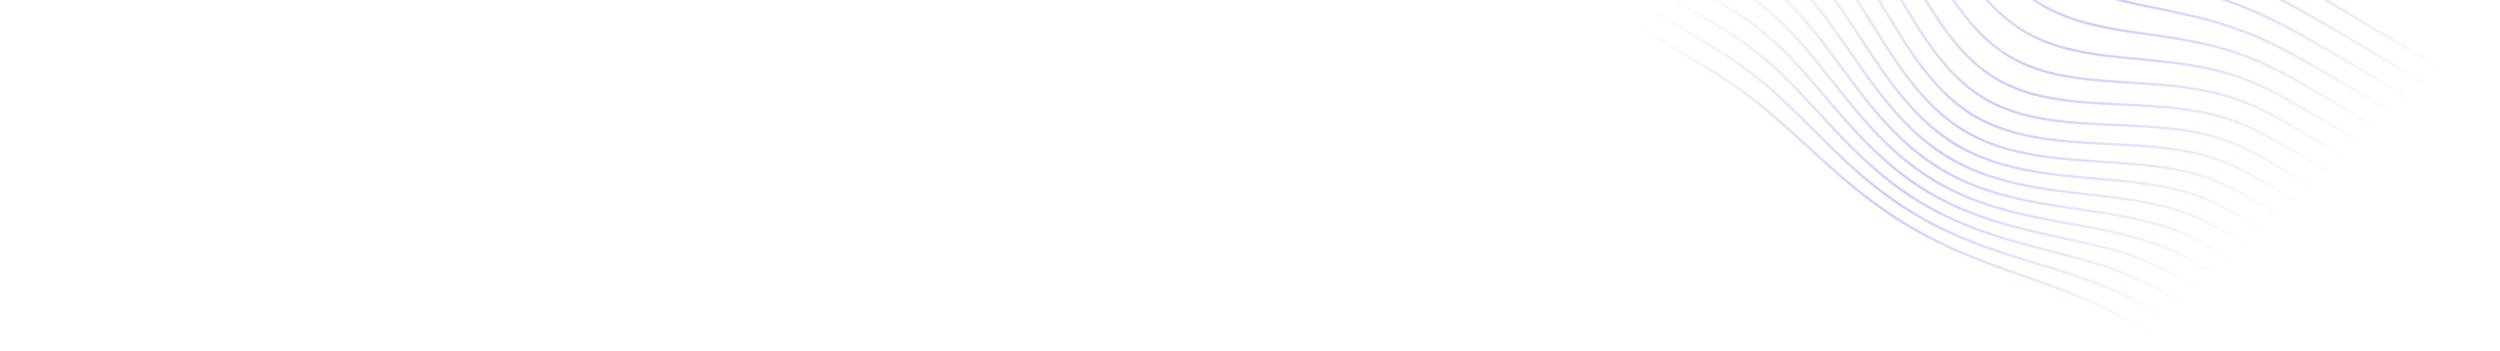
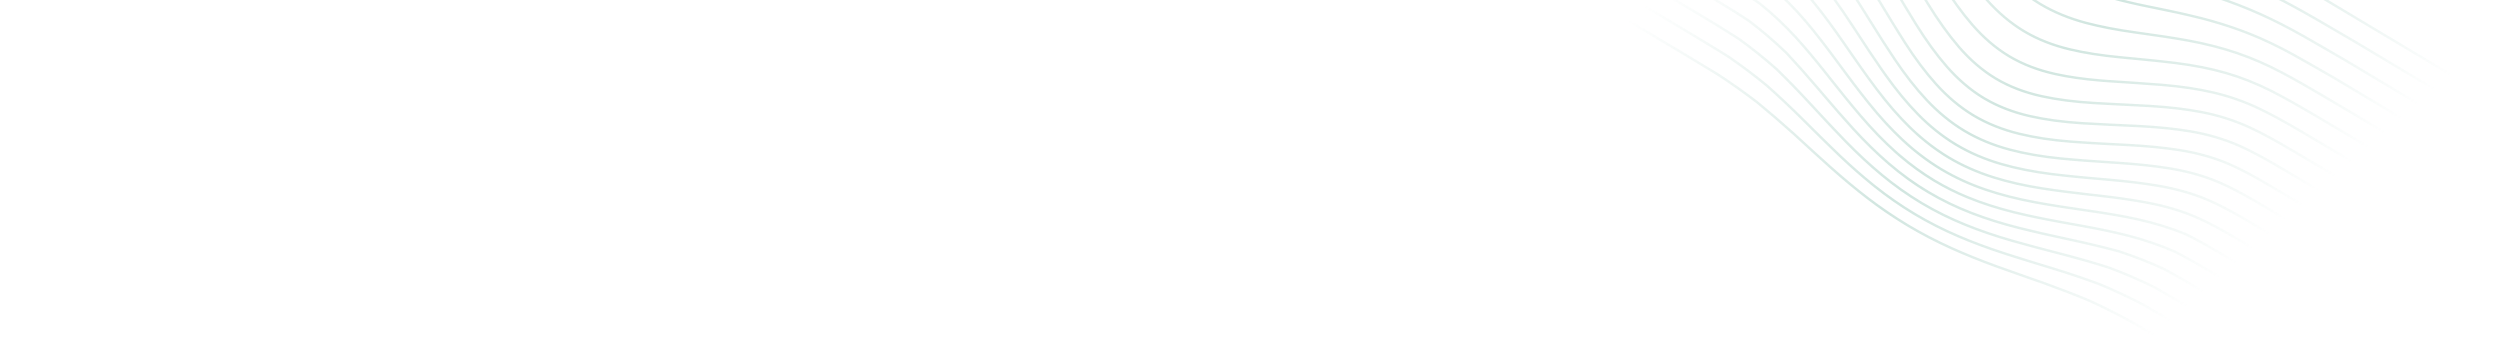
<svg xmlns="http://www.w3.org/2000/svg" width="2040" height="286">
  <defs>
    <linearGradient x1="23.955%" y1="28.332%" x2="76.133%" y2="77.579%" id="a">
-       <stop stop-color="#6163FF" stop-opacity="0" offset="0%" />
-       <stop stop-color="#6163FF" stop-opacity=".32" offset="53.022%" />
-       <stop stop-color="#6163FF" stop-opacity="0" offset="100%" />
+       <stop stop-color="#6fb09d" stop-opacity="0" offset="0%" />
+       <stop stop-color="#6fb09d" stop-opacity=".32" offset="53.022%" />
+       <stop stop-color="#6fb09d" stop-opacity="0" offset="100%" />
    </linearGradient>
  </defs>
  <path d="M1327 58.482l15.203-8.426 106.086 63.446 16.77 10.117 7.37 4.458 8.965 5.433c9.284 5.648 19.106 11.732 28.68 18.258 1.347.917 2.689 1.844 4.027 2.781a216.81 216.81 0 0115.739 12.243 204.422 204.422 0 0114.24 13.396c8.886 9.241 17.47 19.784 26.244 32.23 5.38 7.632 10.723 15.578 15.947 23.417l3.893 5.853c1.481 2.228 2.962 4.457 4.446 6.682l1.429 2.13c8.541 12.663 16.506 23.11 24.305 31.884 9.197 10.35 19.193 18.865 29.73 25.332l1.11.672c10.946 6.546 23.589 11.55 37.578 14.87 12.26 2.913 25.723 5.013 42.368 6.607l14.537 1.382c9.631.922 19.417 1.903 28.94 3.084 15.22 1.887 28.674 4.534 41.13 8.091 12.492 3.584 24.973 8.51 37.092 14.633 10.622 5.41 21.014 11.327 30.789 17.046l3.697 2.17c10.233 6.033 20.44 12.084 30.632 18.129l106.563 63.715-.305 17.34-110.887-66.319c-4.86-2.885-9.726-5.77-14.596-8.654l-11.452-6.775-7.738-4.57-2.585-1.517c-11.518-6.738-21.55-12.354-32.123-17.48-12.292-5.92-25.152-10.476-38.22-13.539-12.628-2.958-26.527-5.041-42.495-6.368-7.235-.601-14.616-1.115-21.895-1.597l-13.798-.907-8.663-.584a424.528 424.528 0 01-6.016-.464c-13.797-1.166-25.802-2.905-36.548-5.29-13.53-3.002-25.745-7.657-36.319-13.84l-1.039-.617c-10.689-6.422-20.78-15.095-29.998-25.778-8.19-9.493-16.393-20.807-25.082-34.59a2183.033 2183.033 0 01-5.719-9.125l-6.524-10.466c-3.7-5.926-7.47-11.922-11.242-17.755-8.628-13.345-16.928-24.538-25.373-34.218-8.76-10.04-18.697-19.184-29.534-27.178-10.723-7.853-22.036-14.923-32.664-21.394-8.113-4.93-16.224-9.83-24.321-14.716l-8.841-5.332-113.534-67.9zm32.422-17.979l97.6 58.371c8.264 4.98 16.546 9.97 24.835 14.984l8.29 5.023c9.934 6.031 21.608 13.218 32.868 20.796 11.162 7.553 21.51 15.767 30.757 24.415 9.396 8.82 18.656 18.949 27.525 30.109 7.405 9.317 14.699 19.184 21.802 28.89l3.681 5.037c9.725 13.312 18.164 23.68 26.558 32.626 9.363 9.981 19.422 18.295 29.92 24.733l1.205.73c10.94 6.538 23.47 11.713 37.24 15.383 11.864 3.16 25.056 5.7 41.519 7.996l5.98.835c12.01 1.686 24.276 3.47 36.259 5.663 14.132 2.587 27.542 6.027 39.852 10.223 12.254 4.2 24.158 9.389 36.39 15.867 12.036 6.395 23.599 13.114 34.303 19.422l9.025 5.336c4.809 2.844 9.616 5.69 14.415 8.536l9.206 5.463 34.432 20.588 61.752 36.932-.304 17.338-91.117-54.496-1.006-.6c-3.432-2.052-6.856-4.1-10.292-6.157-7.498-4.448-14.998-8.898-22.51-13.341l-11.345-6.697-3.645-2.14c-9.8-5.733-20.22-11.667-30.891-17.1-12.229-6.18-24.827-11.15-37.447-14.773-12.554-3.585-26.107-6.253-41.433-8.152-10.735-1.332-21.79-2.41-32.583-3.433l-10.949-1.039c-16.55-1.586-29.925-3.67-42.097-6.562-13.405-3.188-25.549-7.931-36.111-14.108l-1.09-.646c-10.701-6.43-20.853-15.007-30.17-25.495-8.189-9.216-16.55-20.27-25.565-33.795l-2.224-3.34-2.22-3.34c-6.456-9.711-13.13-19.753-19.87-29.315-8.834-12.527-17.482-23.146-26.44-32.466a205.975 205.975 0 00-13.566-12.813 217.445 217.445 0 00-16.715-13.082 376.386 376.386 0 00-4.096-2.83c-9.65-6.576-19.456-12.647-28.71-18.274l-1.335-.808a7937.02 7937.02 0 00-15.024-9.097l-16.812-10.144-105.05-62.825 15.203-8.428zm17.232-9.552l89.112 53.293c8.269 4.979 16.554 9.967 24.847 14.978l11.353 6.874c8.666 5.268 19.36 11.85 29.96 18.721 6.42 4.19 12.423 8.39 18.12 12.67l2.27 1.712.552.43c3.62 2.786 7.122 5.609 10.52 8.492 9.77 8.3 19.481 17.693 28.86 27.92a526.305 526.305 0 016.525 7.265l1.628 1.855c4.892 5.594 9.845 11.463 15.198 17.908l4.389 5.3.752.905c9.772 11.756 18.124 20.984 26.16 28.912a176.52 176.52 0 004.737 4.497l1.197 1.09c.55.498 1.097 1.01 1.651 1.499l.912.782c7.033 6.128 14.297 11.51 21.708 16.052l1.323.8c10.92 6.528 23.292 11.94 36.772 16.09 2.121.654 4.297 1.294 6.539 1.927l1.782.498c8.982 2.48 19.012 4.824 30.853 7.218l1.19.24c13.11 2.628 27.118 5.54 40.712 9.016 1.691.435 3.374.881 5.047 1.337 11.711 3.197 22.96 6.92 33.503 11.09 11.723 4.663 23.416 10.224 35.746 16.998 6.442 3.562 12.904 7.237 19.272 10.89l8.858 5.094 6.13 3.53 120.363 71.986-.302 17.336-93.999-56.22-10.425-6.176c-4.802-2.85-9.612-5.696-14.426-8.543-3.007-1.78-6.002-3.562-9.015-5.339l-3.606-2.12c-9.697-5.69-20.043-11.643-30.775-17.347-12.325-6.526-24.323-11.758-36.68-15.99-12.405-4.23-25.91-7.694-40.14-10.299-13.019-2.382-26.354-4.282-39.333-6.094l-2.988-.417c-16.383-2.284-29.499-4.811-41.28-7.95-13.59-3.62-25.947-8.723-36.728-15.166l-.254-.152c-10.683-6.42-20.923-14.816-30.441-24.961-7.93-8.453-15.907-18.192-24.993-30.52l-1.476-2.012-3.55-4.859c-7.135-9.75-14.463-19.665-21.913-29.04-8.938-11.243-18.266-21.444-27.725-30.323-9.325-8.721-19.756-17.002-31.004-24.614-11.19-7.534-22.449-14.472-32.95-20.848-8.1-4.916-16.197-9.803-24.28-14.677l-8.89-5.357-96.57-57.754 15.202-8.427zm2.024-1.12l15.204-8.428 113.837 68.085 4.776 2.953 10.613 6.55a2421.076 2421.076 0 0117.69 11.013c12.017 7.623 22.511 14.93 32.083 22.335 10.02 7.755 20.141 16.478 30.085 25.924l1.68 1.606c9.218 8.847 18.006 17.881 25.025 25.207l4.404 4.6c7.409 7.702 16.691 17.101 26.444 25.868a222.014 222.014 0 005.739 4.969c8.108 6.823 16.406 12.853 24.761 17.961l1.504.913c10.856 6.493 23.04 12.187 36.215 16.927 12.415 4.468 25.137 8.216 35.466 11.11l6.682 1.86c14.42 4.023 25.619 7.39 35.973 10.809 13.058 4.321 25.632 9.176 37.371 14.43 11.129 5.01 22.64 10.892 35.193 17.985 5.918 3.366 11.887 6.81 17.756 10.208l12.882 7.465c1.174.68 2.347 1.358 3.518 2.034l111.954 66.957-.302 17.335-119.38-71.4-6.409-3.685-6.116-3.521c-7.179-4.128-14.495-8.302-21.79-12.333-12.425-6.827-24.192-12.422-35.973-17.106-1.516-.6-3.046-1.19-4.59-1.77-10.81-4.067-22.29-7.671-34.2-10.734-9.094-2.325-18.36-4.393-27.421-6.296-3.022-.635-6.022-1.253-8.984-1.854l-5.65-1.141-2.408-.492c-11.515-2.376-21.276-4.706-30.015-7.173-2.229-.629-4.393-1.268-6.506-1.919-13.34-4.108-25.565-9.455-36.335-15.893l-.26-.156c-10.673-6.413-21.065-14.578-30.89-24.271l-1.172-1.165c-7.833-7.827-16.033-16.958-25.637-28.545l-2.617-3.163c-9.07-10.95-16.933-20.223-25.156-29.2-9.432-10.286-19.202-19.738-29.04-28.093a275.874 275.874 0 00-5.116-4.232l-2.232-1.79a298.663 298.663 0 00-5.081-3.927c-6.03-4.568-12.397-9.044-19.237-13.508l-1.888-1.22c-11.328-7.301-22.549-14.158-31.184-19.39-11.063-6.704-22.12-13.36-33.178-20.018l-88.088-52.682zm32.43-17.974l105.357 63.012 6.932 4.258 6.943 4.254c6.433 3.939 12.87 7.883 19.299 11.86l2.224 1.386c11.735 7.339 21.435 13.775 30.37 20.15 10.367 7.4 20.842 15.547 31.136 24.217l1.752 1.48c9.905 8.4 19.425 16.942 26.937 23.759l3.884 3.524c7.753 7.017 17.482 15.648 27.706 23.956 10.334 8.395 20.416 15.563 30.762 21.865l1.518.917.223.134c10.956 6.55 22.61 12.376 35.626 17.81l2.127.881c11.703 4.822 23.477 9.131 32.993 12.522l6.83 2.43c9.781 3.494 21.687 7.844 33.414 12.517 12.616 5.03 24.847 10.47 36.35 16.169l1.867.93c9.984 5.008 20.492 10.716 32.878 17.855 4.392 2.542 8.775 5.094 13.154 7.649l6.567 3.834c4.79 2.798 9.577 5.595 14.358 8.373l103.565 61.94-.302 17.33-110.981-66.377-5.143-2.975-14.029-8.13c-4.98-2.88-10.012-5.778-15.012-8.622-12.607-7.123-24.173-13.033-35.358-18.069-11.8-5.281-24.439-10.161-37.562-14.504l-2.174-.712c-12.318-4.01-24.591-7.533-34.476-10.288l-6.198-1.725c-10.305-2.892-22.959-6.624-35.225-11.036-12.599-4.533-24.282-9.947-34.749-16.1l-1.482-.88c-10.614-6.378-21.152-14.247-31.327-23.394-9.751-8.773-18.988-18.125-26.351-25.782l-5.602-5.847c-7.248-7.548-16.211-16.718-25.56-25.616-9.996-9.496-20.171-18.263-30.238-26.057-9.591-7.423-20.135-14.765-32.239-22.444-6.847-4.312-13.811-8.62-20.615-12.818l-2.905-1.792c-3.194-1.971-6.387-3.94-9.587-5.922L1395.91 20.28l15.199-8.423zm17.224-9.549l130.271 77.91a1783.21 1783.21 0 008.08 5.21l4.05 2.595c6.809 4.36 13.85 8.87 20.705 13.435 9.87 6.576 19.953 13.73 29.997 21.289l2.008 1.517c9.565 7.252 18.997 14.74 26.807 21.018l7.84 6.317c7.987 6.42 17.802 14.19 27.859 21.664 11.208 8.338 22.006 15.599 32.93 22.121 10.953 6.551 22.443 12.626 35.122 18.57l2.069.966c10.349 4.81 20.726 9.307 29.458 13.015l9.948 4.205c12.456 5.28 22.37 9.63 31.646 13.877 12.344 5.674 24.292 11.596 35.512 17.605 5.449 2.92 10.923 5.946 16.301 8.943l11.812 6.59c2.155 1.198 4.307 2.391 6.456 3.574l129.009 77.158-.303 17.33-102.567-61.344-7.052-4.107-7.049-4.115c-4.438-2.591-8.877-5.184-13.322-7.77l-6.677-3.873-2.31-1.326c-12.2-6.988-22.597-12.582-32.545-17.517-11.509-5.705-23.789-11.167-36.5-16.236l-2.103-.834c-11.215-4.425-22.331-8.48-31.517-11.76l-9.329-3.321c-9.577-3.435-21.075-7.7-32.385-12.422-12.214-5.098-23.67-10.785-34.074-16.913l-1.738-1.033c-10.291-6.184-20.302-13.214-30.545-21.452l-1.281-1.036c-8.08-6.564-16.53-13.86-27.059-23.373l-7.331-6.644c-7.536-6.806-16.635-14.906-25.862-22.677-10.37-8.731-20.886-16.912-31.262-24.318l-1.689-1.199c-9.059-6.401-18.972-12.923-31.014-20.408a3796.94 3796.94 0 00-12.873-7.922l-6.434-3.943c-4.63-2.835-9.256-5.668-13.883-8.516l-104.375-62.426 15.199-8.424zm595.51 492.767l-119.17-71.274-8.029-4.755c-5.74-3.402-11.482-6.804-17.23-10.202l-8.63-5.093-2.221-1.303c-9.737-5.703-20.909-12.053-32.634-17.478-12.245-5.606-25.338-9.783-38.915-12.417-12.711-2.466-26.853-4.135-43.236-5.103-5.136-.304-10.352-.577-15.504-.837l-12.703-.634c-5.503-.278-11.074-.572-16.554-.903-16.283-.983-30.252-2.79-42.705-5.52-13.926-3.055-26.442-7.866-37.2-14.298l-.217-.13c-10.677-6.416-20.75-15.097-29.935-25.806-8.3-9.673-16.457-21.06-24.937-34.81-3.585-5.806-7.178-11.758-10.686-17.586l-5.252-8.727a1807.77 1807.77 0 00-7.119-11.725c-8.512-13.884-16.563-25.481-24.613-35.454-8.651-10.719-18.362-20.245-28.866-28.318-10.624-8.12-21.911-15.21-32.526-21.665a9454.618 9454.618 0 00-22.371-13.53l-10.796-6.51-122.016-72.974 15.191-8.42 114.526 68.492.746.45c10.781 6.502 21.593 13.02 32.407 19.593l3.361 2.053c9.58 5.873 19.601 12.241 29.157 19.244a183.113 183.113 0 0129.212 26.882c8.373 9.589 16.616 20.707 25.2 33.987 3.793 5.866 7.586 11.899 11.309 17.861l3.697 5.93c2.817 4.52 5.634 9.041 8.469 13.538l1.413 2.227c8.221 12.867 16.037 23.55 23.846 32.603 9.099 10.553 19.049 19.175 29.592 25.645l1.078.653c10.953 6.546 23.66 11.452 37.767 14.583 10.833 2.403 22.925 4.155 36.812 5.328 1.984.168 4.004.324 6.063.468l8.686.587 13.807.907c7.257.482 14.613.993 21.82 1.591 15.867 1.319 29.673 3.387 42.203 6.323 12.944 3.037 25.664 7.543 37.805 13.393 10.867 5.262 21.219 11.088 33.267 18.157l4.892 2.88 8.264 4.883 8.938 5.295c4.435 2.63 8.805 5.224 13.055 7.75l111.785 66.857-.302 17.312zm-.124 8.964l-9.381 5.2-118.411-70.818-4.708-2.795c-6.468-3.839-12.94-7.681-19.423-11.518l-9.731-5.75c-10.273-6.054-22.297-12.98-34.997-18.588-12.056-5.285-25.326-9.17-39.442-11.55-12.674-2.137-26.948-3.58-43.635-4.411-3.126-.155-6.256-.302-9.387-.447l-12.334-.569c-7.682-.36-15.47-.752-23.098-1.24-16.078-1.029-29.996-2.919-42.547-5.775-13.467-3.07-25.651-7.76-36.232-13.946l-1.1-.653c-10.685-6.42-20.789-15.046-30.035-25.639-8.426-9.652-16.634-20.954-25.094-34.55-5.505-8.846-10.979-18.025-16.273-26.904-2.235-3.75-4.47-7.497-6.712-11.23-8.537-14.206-16.452-26.02-24.2-36.113-8.66-11.274-18.193-21.099-28.34-29.204-10.41-8.255-21.73-15.4-32.413-21.889a9358.265 9358.265 0 00-23.279-14.069l-9.893-5.96-119.59-71.523.22-12.695 4.06-2.252 123.008 73.566.899.542c10.73 6.47 21.49 12.96 32.257 19.493 10.596 6.446 21.848 13.517 32.349 21.543 10.376 7.975 19.975 17.392 28.526 27.989 7.99 9.9 15.994 21.426 24.466 35.24 2.37 3.865 4.752 7.802 7.104 11.704l7.012 11.649a1630.44 1630.44 0 008.942 14.691c8.556 13.868 16.773 25.336 25.12 35.063 9.09 10.59 19.04 19.233 29.594 25.712l1.051.637c10.954 6.546 23.67 11.436 37.798 14.534 12.547 2.754 26.619 4.574 43.014 5.566 6.571.395 13.27.738 19.825 1.066l9.415.47c5.16.26 10.384.533 15.525.836 16.298.964 30.354 2.623 42.972 5.07 13.442 2.61 26.383 6.738 38.458 12.272 11.348 5.25 22.07 11.267 34.679 18.687 11.282 6.65 22.533 13.326 33.764 19.99l120.315 71.957-.118 6.611zm-26.633 14.745l-109.928-65.743a12975.163 12975.163 0 00-33.853-20.08l-2.513-1.48c-10.112-5.939-20.919-12.024-32.571-16.98-11.96-5.049-25.334-8.76-39.754-11.027-12.697-1.997-26.589-3.346-43.719-4.248l-14.667-.763c-9.949-.525-20.06-1.1-29.916-1.867-15.827-1.23-29.622-3.32-42.176-6.387-13.685-3.341-26.11-8.315-36.937-14.783l-.237-.143c-10.73-6.447-20.896-14.965-30.222-25.322-8.605-9.56-16.932-20.659-25.455-33.933-6.162-9.6-12.245-19.61-18.159-29.395l-5.042-8.346-1.287-2.12c-7.892-12.943-14.88-23.445-21.811-32.776l-1.012-1.358c-8.7-11.592-18.129-21.59-28.025-29.716-9.632-7.889-19.89-14.524-32.33-22.062a13565.45 13565.45 0 00-33.182-20.012l-111.185-66.497.302-17.338 118.602 70.93 17.024 10.265a9423.237 9423.237 0 0116.139 9.76l2.784 1.697c9.79 5.997 19.992 12.565 29.422 20.048 10.022 8 19.442 17.71 27.997 28.857l1.286 1.689c7.298 9.66 14.768 20.884 22.787 34.236 1.483 2.468 2.962 4.943 4.44 7.42l2.217 3.719c5.316 8.915 10.812 18.133 16.344 27.022 8.525 13.69 16.795 25.076 25.285 34.807 9.12 10.456 19.084 19.03 29.632 25.504l1.107.67c10.96 6.552 23.641 11.497 37.69 14.7 12.636 2.88 26.657 4.783 42.864 5.821 7.63.488 15.414.88 23.091 1.24l7.632.353c4.712.217 9.423.432 14.125.666l2.744.143c15.424.84 28.75 2.231 40.658 4.24 13.956 2.353 27.068 6.192 38.97 11.411 11.735 5.18 22.911 11.512 32.647 17.222l2.138 1.258a8866.736 8866.736 0 0118.827 11.14l15.018 8.911 117.41 70.221-15.201 8.426zm-17.21 9.563l-135.243-80.885-3.429-1.983c-9.654-5.57-20.377-11.58-31.753-16.308-11.856-4.926-25.254-8.594-39.822-10.9l-1.755-.273c-11.761-1.794-24.743-3.133-40.584-4.187l-9.565-.627c-11.896-.788-24.011-1.646-35.764-2.81-15.527-1.539-29.158-3.902-41.674-7.224-13.485-3.58-25.838-8.692-36.714-15.191l-.258-.155c-10.771-6.472-21.016-14.856-30.456-24.923-8.82-9.409-17.313-20.236-25.961-33.102-6.811-10.137-13.406-20.597-19.815-30.872l-3.822-6.138c-9.034-14.513-16.748-25.934-24.278-35.942-8.778-11.666-18.179-21.706-27.941-29.838-10.516-8.76-22.185-16.016-32.298-22.131-11.076-6.698-22.143-13.352-33.192-19.995l-102.785-61.472.302-17.33 110.198 65.904c11.036 6.64 22.1 13.304 33.173 20.008l2.367 1.44c11.31 6.908 20.805 13.147 29.73 20.456 9.784 8.041 19.101 17.923 27.696 29.372l.54.723.54.728c7.25 9.777 14.562 20.83 22.907 34.624l3.083 5.098a4582.83 4582.83 0 006.133 10.128c2.934 4.83 5.898 9.678 8.896 14.474.742 1.187 1.49 2.353 2.236 3.532l1.922 3.046.969 1.52c8.576 13.363 16.967 24.546 25.654 34.193 9.19 10.206 19.191 18.655 29.745 25.132l1.174.712c10.995 6.569 23.608 11.62 37.486 15.01 12.665 3.092 26.565 5.198 42.497 6.437 9.868.768 19.984 1.343 29.935 1.868l14.699.766c17.02.891 30.846 2.234 43.512 4.225 14.258 2.243 27.477 5.908 39.285 10.893 12.494 5.314 24.066 11.974 34.848 18.34 11.31 6.68 22.589 13.382 33.847 20.078l108.93 65.147-15.196 8.432zm-17.242 9.537l-126.745-75.802-3.425-1.993c-9.645-5.598-20.357-11.639-31.716-16.378-11.788-4.92-25.136-8.665-39.673-11.13l-1.632-.273c-11.22-1.849-23.786-3.36-39.22-4.72l-2.28-.198c-5.13-.439-10.214-.88-15.255-1.341l-2.682-.248c-2.237-.21-4.462-.424-6.68-.644a908.987 908.987 0 01-9.96-1.044c-1.632-.182-3.26-.368-4.882-.56l-4.087-.492c-15.238-1.908-28.682-4.583-41.101-8.178-13.286-3.846-25.559-9.105-36.477-15.628-10.92-6.536-21.35-14.825-30.988-24.663-9.018-9.203-17.696-19.72-26.53-32.153a626.032 626.032 0 01-3.61-5.142c-5.906-8.496-11.715-17.272-17.29-25.8l-4.663-7.147c-6.244-9.537-11.815-17.657-17.072-24.872l-.562-.77a381.311 381.311 0 00-5.69-7.58c-8.92-11.576-18.366-21.535-28.075-29.597-9.977-8.283-20.519-14.935-32.281-22.162l-127.635-76.333.304-17.33 101.808 60.888c11.033 6.634 22.098 13.286 33.174 19.985l2.1 1.273c9.542 5.804 20.26 12.609 29.952 20.683 9.636 8.026 18.93 17.952 27.624 29.504l1.043 1.394c7.142 9.593 14.527 20.577 23.133 34.401l3.84 6.167c6.438 10.32 13.054 20.814 19.838 30.902 8.71 12.96 17.267 23.87 26.16 33.354 9.276 9.895 19.326 18.186 29.892 24.667l1.256.76c11.033 6.595 23.558 11.778 37.226 15.407 12.618 3.352 26.352 5.733 41.99 7.281 13.002 1.289 26.43 2.202 39.52 3.06l4.683.305 3.534.238c15.495 1.079 28.224 2.449 39.815 4.28 14.397 2.276 27.642 5.9 39.367 10.772 12.62 5.244 24.485 12.115 34.94 18.17l134.211 80.269-15.199 8.418zm-17.207 9.559l-118.28-70.739-4.585-2.68c-9.334-5.43-19.625-11.215-30.44-15.858-11.84-5.081-24.704-8.905-39.329-11.689l-1.55-.291c-11.411-2.121-23.844-3.9-39.91-5.712l-5.715-.642c-11.98-1.356-25.356-2.955-38.248-4.946-14.947-2.308-28.197-5.31-40.509-9.176-13.074-4.103-25.267-9.506-36.238-16.063l-.274-.165-1.352-.839c-.835-.513-1.669-1.024-2.499-1.555-7.738-4.974-15.244-10.751-22.388-17.237-.36-.327-.726-.644-1.086-.975l-.244-.232a183.733 183.733 0 01-3.42-3.248c-9.213-8.984-18.088-19.177-27.133-31.163l-1.508-2.007c-7.271-9.722-14.354-19.803-22.536-31.665l-2.096-3.037c-9.256-13.378-16.697-23.472-23.979-32.538-9.241-11.502-18.535-20.994-28.414-29.02-10.105-8.207-21.08-15.077-32.38-21.976l-119.228-71.305.303-17.336 126.637 75.737 3.852 2.376c10.156 6.294 19.41 12.326 28.189 19.616 9.597 7.97 18.94 17.821 27.77 29.28a396.272 396.272 0 017.691 10.34l.882 1.229c4.732 6.62 9.757 14.016 15.324 22.542l3.563 5.467c5.833 8.933 11.946 18.18 18.235 27.2a607.77 607.77 0 003.144 4.468c8.891 12.517 17.635 23.113 26.731 32.395 9.376 9.567 19.487 17.696 30.075 24.182l1.317.798c11.065 6.612 23.494 11.938 36.945 15.832 12.52 3.625 26.065 6.32 41.41 8.24l1.648.193a683.673 683.673 0 0011.472 1.303c1.957.207 3.92.408 5.892.603l3.271.32 4.724.447 1.444.132c3.767.344 7.547.681 11.355 1.013l6.088.526c16.122 1.42 29.104 3.007 40.696 4.973 14.39 2.44 27.59 6.14 39.24 11.002 12.628 5.27 24.464 12.172 34.897 18.257l125.74 75.201-15.194 8.422zm-34.46 19.087l-101.293-60.58-3.469-2.049a1570.688 1570.688 0 00-6.78-3.978l-2.692-1.566-1.576-.909-2.671-1.532c-5.737-3.273-11.403-6.398-17.224-9.413l-.066-.032c-12.55-5.417-25.467-9.838-38.391-13.14l-2.234-.563c-10.241-2.55-21.45-4.9-35.666-7.477l-9.455-1.695c-1.538-.277-3.052-.551-4.547-.824l-3.733-.687-2.515-.47-3.591-.676-1.796-.344-3.275-.635-1.951-.385-3.297-.658-1.788-.366-3.525-.728c-.95-.199-1.894-.404-2.84-.608-.736-.157-1.474-.312-2.207-.473-14.387-3.144-27.253-6.797-39.335-11.163-3.18-1.15-6.32-2.366-9.41-3.646-9.17-3.803-17.925-8.182-26.132-13.067l-.28-.162c-9.92-5.98-19.61-12.98-28.786-20.894l-1.144-.995c-.605-.53-1.216-1.052-1.818-1.59-9.553-8.551-18.818-18.103-28.325-29.202-8.472-9.886-16.855-20.339-24.721-30.284l-3.03-3.834c-9.832-12.402-17.701-21.76-25.355-30.16-8.911-9.775-18.758-19.024-29.321-27.535-9.857-6.863-20.134-13.237-29.35-18.827l-3.733-2.257-102.248-61.149.302-17.338 109.842 65.691 3.356 2.041c9.565 5.833 19.564 12.097 29.207 19.044a249.724 249.724 0 0128.38 28.374l1.479 1.75c6.921 8.24 14.15 17.512 23.062 29.585l1.285 1.744c8.081 10.986 16.784 22.68 25.682 33.75 9.324 11.603 18.457 21.54 27.925 30.381 9.9 9.247 20.497 17.286 31.503 23.899l.36.215c11.13 6.65 23.376 12.254 36.402 16.655 12.289 4.154 25.435 7.506 40.19 10.247 12.723 2.362 25.527 4.317 40.682 6.488l1.523.218c17.108 2.445 29.975 4.684 41.72 7.257a244.74 244.74 0 0138.705 11.929c11.572 5.78 22.87 12.355 34.382 19.143l108.777 65.058-15.195 8.422zm-19.263 10.684l-15.196 8.422-84.326-50.432c-10.287-6.156-20.396-12.173-30.674-17.977l-3.475-1.95c-11.762-5.82-24.118-11.141-36.767-15.83-11.703-3.755-24.056-7.318-37.708-10.879l-8.26-2.141c-10.962-2.847-22.157-5.799-33.202-8.973-13.911-4-26.41-8.277-38.212-13.076-11.939-4.858-23.38-10.493-34.033-16.763l-1.879-1.117c-10.889-6.542-21.56-14.117-31.726-22.52-9.81-8.105-19.453-17.043-29.481-27.324l-1.879-1.931c-7.803-8.047-15.339-16.144-24.022-25.539l-2.106-2.28c-9.993-10.819-19.257-20.356-28.354-29.186-9.97-8.87-20.349-17.201-30.89-24.792-10.294-6.67-20.917-13.102-31.02-19.155l-87.79-52.503.302-17.329 95.58 57.164c11.289 6.775 20.92 12.704 30.4 19.043 10.234 7.768 20.33 16.428 29.97 25.708l1.776 1.9c7.718 8.295 15.76 17.362 24.49 27.615l5.882 6.91c7.934 9.291 15.022 17.433 22.348 25.456 9.836 10.765 19.347 20.067 29.08 28.434a240.413 240.413 0 0015.7 12.407c.878.635 1.762 1.253 2.647 1.876l1.304.922c.934.648 1.874 1.277 2.814 1.907l1.28.865.929.603.931.6c.81.524 1.619 1.05 2.432 1.562l.436.268c1.114.698 2.23 1.391 3.35 2.065l.454.27c11.172 6.67 23.256 12.519 35.915 17.382 12.036 4.627 24.795 8.614 39.003 12.188 12.793 3.22 26.037 6.14 37.75 8.668l2.895.623c14.854 3.194 28.036 6.354 40.25 9.644 12.91 4.223 25.413 9.136 37.16 14.603 11.087 5.99 21.895 12.373 32.08 18.466l93.842 56.126zm-34.45 19.086l-15.199 8.426-77.455-46.32a3612.918 3612.918 0 00-23.856-14.143 535.493 535.493 0 00-35.502-17.855c-11.792-4.911-24.058-9.656-37.511-14.51l-13.02-4.542c-8.329-2.912-16.778-5.887-25.077-8.901-13.571-4.933-25.706-9.834-37.098-14.983-12.208-5.52-24.001-11.666-35.052-18.268a351.282 351.282 0 01-32.65-22.175c-9.933-7.588-19.954-15.916-30.636-25.46-8.05-7.19-16.14-14.595-24.025-21.83l-5.65-5.187c-10.493-9.437-20.375-17.94-30.238-26.018a534.118 534.118 0 00-32.091-22.7l-2.995-1.832c-10.487-6.403-20.99-12.685-30.352-18.28l-68.825-41.16.303-17.339 76.302 45.632c7.91 4.73 15.687 9.398 23.367 14.112l2.924 1.804 2.915 1.81c1.31.815 2.629 1.625 3.934 2.446a448.474 448.474 0 0131.316 23.548c9.575 8.507 19.402 17.753 29.205 27.48l9.206 9.137c6.474 6.417 13.078 12.923 19.678 19.24l1.027.977 1.025.968c8.642 8.19 16.957 15.513 25.268 22.248l1.247 1.006c.544.437 1.09.882 1.634 1.315 10.04 7.982 20.478 15.3 31.131 21.73l1.527.914c11.122 6.645 23.056 12.72 35.468 18.053 11.638 5 24.012 9.61 37.827 14.094 2.744.89 5.506 1.773 8.276 2.649 1.48.467 2.963.928 4.445 1.39 1.236.387 2.472.777 3.709 1.16 3.407 1.057 6.81 2.104 10.192 3.14l12.313 3.763c13.317 4.078 26.218 8.418 38.308 12.89a446.042 446.042 0 0135.875 16.78c9.996 5.736 19.782 11.55 30.397 17.896l78.413 46.895zm-556.886-335.38l.303-17.331 84.631 50.613c10.626 6.356 21.94 13.165 33.077 20.379 10.44 7.52 20.766 15.808 30.657 24.606 9.033 8.771 18.272 18.282 28.246 29.078l4.565 4.94c7.376 7.97 15.404 16.579 23.48 24.85 10.082 10.335 19.776 19.32 29.636 27.47 10.24 8.464 20.99 16.094 31.957 22.684l.512.306c11.13 6.652 23.139 12.613 35.69 17.722 11.868 4.828 24.433 9.129 38.414 13.143 13.397 3.847 27.424 7.48 39.798 10.685l3.168.826c13.1 3.443 24.951 6.874 36.103 10.45 12.546 4.653 24.837 9.945 36.49 15.709 11.439 6.383 22.634 13.042 34.048 19.873l83.338 49.84-15.192 8.419-83.401-49.873c-8.953-5.34-17.016-10.109-25.32-14.886l-1.167-.67a446.086 446.086 0 00-36.105-16.888c-12.162-4.498-25.1-8.851-38.453-12.94l-12.687-3.878c-3.223-.987-6.467-1.984-9.714-2.992a1324.794 1324.794 0 01-16.502-5.223c-13.757-4.465-26.073-9.054-37.654-14.03-12.332-5.297-24.184-11.33-35.233-17.931-11.02-6.575-21.958-14.167-32.433-22.489l-.885-.71-.885-.714c-8.448-6.798-16.893-14.193-25.676-22.488l-1.741-1.647c-.291-.276-.583-.554-.875-.834-6.612-6.333-13.235-12.856-19.727-19.291l-9.13-9.061c-9.835-9.757-19.688-19.026-29.315-27.58a450.547 450.547 0 00-31.518-23.7l-1.347-.837c-9.31-5.829-18.726-11.515-28.323-17.261l-11.835-7.08-68.995-41.26zm.991-56.635l101.254 60.554 3.723 2.252c9.189 5.572 19.43 11.924 29.189 18.717 10.426 8.402 20.197 17.58 29.043 27.282l1.014 1.117c7.11 7.86 14.512 16.678 23.622 28.147l5.355 6.767c7.383 9.311 15.187 18.997 23.073 28.202 9.57 11.168 18.897 20.783 28.51 29.39.522.468 1.054.92 1.58 1.383.747.655 1.49 1.316 2.242 1.96l.287.24c8.424 7.173 17.253 13.598 26.329 19.145l1.441.872.464.272c8.278 4.93 17.119 9.353 26.389 13.195a220.247 220.247 0 009.5 3.682c12.137 4.392 25.086 8.066 39.587 11.236l1.099.237 3.959.844 1.705.353c1.209.25 2.42.501 3.639.748l3.248.649 2.678.526 3.179.615 3.25.617 3 .563 4.978.917 5.069.919 8.784 1.575c15.215 2.756 26.965 5.251 37.765 8.01 12.78 3.264 25.584 7.645 38.059 13.025l1.904 1c.794.418 1.59.831 2.381 1.253l1.106.599a443.58 443.58 0 013.2 1.729l1.09.604c1.056.582 2.112 1.164 3.165 1.754l1.61.91c.877.493 1.753.986 2.628 1.486l3.044 1.748 2.08 1.202c4.012 2.33 8.024 4.698 12.06 7.091l100.297 59.984-15.194 8.423-92.81-55.505c-10.865-6.503-22.46-13.383-34.273-19.76-11.846-5.512-24.433-10.46-37.458-14.72-12.297-3.312-25.512-6.48-40.4-9.682l-4.925-1.062c-11.573-2.505-23.687-5.198-35.653-8.212-14.108-3.552-26.792-7.514-38.775-12.118-12.573-4.83-24.554-10.626-35.607-17.23-11.01-6.556-21.804-14.38-32-23.146-9.694-8.336-19.149-17.581-28.906-28.265-8.316-9.103-16.346-18.416-23.942-27.331l-5.253-6.17c-9.05-10.589-17.354-19.904-25.354-28.436-9.765-9.396-19.921-18.109-30.232-25.933-10.303-6.887-20.681-13.237-33.07-20.651l-94.03-56.232.303-17.341zm118.926 31.424c11.246 6.867 22.167 13.7 32.153 21.819 9.773 7.944 18.97 17.338 28.116 28.718l.967 1.21c6.94 8.712 14.103 18.464 22.926 31.213l4.607 6.67c7.712 11.14 14.52 20.75 21.58 30.107 9.108 12.066 18.049 22.333 27.333 31.39 1.98 1.932 3.998 3.79 6.035 5.607.492.438.98.89 1.475 1.321l.924.784c6.106 5.257 12.448 10.01 18.974 14.196 1.011.65 2.032 1.275 3.053 1.9l1.172.727c11.108 6.638 23.444 12.106 36.667 16.254 12.407 3.897 25.754 6.921 40.802 9.244 11.802 1.824 23.998 3.318 35.163 4.598l9.97 1.125c16.241 1.85 28.722 3.668 40.222 5.858 14.47 2.752 27.199 6.533 38.912 11.561 12.54 5.383 24.37 12.315 34.798 18.428l117.247 70.122-15.195 8.422-109.779-65.656-3.585-2.11c-10.665-6.26-20.56-11.928-31.039-17.158a246.65 246.65 0 00-39.058-12.039l-1.52-.33c-10.677-2.295-22.306-4.33-37.122-6.49l-8.82-1.268c-11.418-1.652-24.102-3.579-36.527-5.888-14.66-2.725-27.719-6.053-39.918-10.176-12.889-4.357-25.006-9.9-36.013-16.477l-.252-.151c-.593-.358-1.182-.733-1.772-1.098l-1.433-.881a68.147 68.147 0 01-.713-.449c-6.018-3.84-11.9-8.11-17.6-12.767l-2.245-1.846c-.375-.315-.742-.644-1.116-.964a196.604 196.604 0 01-6.394-5.702c-9.377-8.754-18.448-18.623-27.73-30.173-8.25-10.264-16.38-21.131-24.004-31.475l-1.626-2.208c-10.183-13.847-18.175-24.082-25.914-33.188a251.031 251.031 0 00-28.67-28.652c-10.9-7.856-22.161-14.791-32.765-21.226l-110.834-66.284.305-17.334 118.243 70.716zm-118.58-165.495l-.22 12.713-.017-.01-.384 21.951.005.003-.684 39.287.004.002-.303 17.341-.004-.002-.384 21.95.002.001-.344 19.649.003.002-.303 17.353-.008-.005-.383 21.952.007.005-.303 17.33-.003-.002-.385 21.95 80.946 48.413a2669.61 2669.61 0 0122.177 13.426 532.19 532.19 0 0131.92 22.58c9.812 8.036 19.673 16.519 30.133 25.929l2.697 2.476c8.813 8.09 17.925 16.454 26.992 24.554 10.72 9.577 20.78 17.936 30.754 25.558 9.9 7.563 20.126 14.57 30.435 20.85l2.402 1.45c11.117 6.642 22.978 12.824 35.255 18.373 11.439 5.171 23.62 10.092 37.24 15.042 8.308 3.017 16.762 5.995 25.096 8.908l13.014 4.54c13.412 4.84 25.65 9.573 37.38 14.458a534.45 534.45 0 0135.315 17.76l2.985 1.755a4067.764 4067.764 0 0122.86 13.577l76.415 45.7 17.223-9.546.008.005 19.248-10.668-.003-.001 17.218-9.544-.004-.002 17.247-9.559-.003-.001 17.218-9.544h-.002l15.198-8.426.015.01 19.25-10.67-.018-.01 15.206-8.425.01.007 19.25-10.68-.012-.006 15.22-8.435.014.01 11.398-6.32.16-8.95-.033-.019.301-17.326.021.012.384-21.951-.018-.011.304-17.347.017.01.383-21.952-.005-.003.303-17.334.003.002.382-21.952-.01-.006.343-19.636-130.034-77.77a1793.837 1793.837 0 01-8.633-4.789l-9.66-5.39c-4.487-2.5-9.041-5.022-13.594-7.487l-2.733-1.471c-11.255-6.027-23.24-11.969-35.622-17.66l-3.61-1.644c-8.76-3.963-18.267-8.104-30.025-13.076l-6.378-2.692c-9.606-4.067-21.443-9.178-33.094-14.645-12.617-5.913-24.047-11.956-34.943-18.473-10.434-6.214-20.679-13.086-31.312-20.933l-1.453-1.076c-9.99-7.426-19.747-15.148-27.702-21.541l-7.938-6.397c-7.82-6.286-17.266-13.786-26.85-21.05-10.74-8.144-21.542-15.841-32.104-22.877-5.153-3.432-10.406-6.83-15.586-10.155l-5.15-3.3a2475.968 2475.968 0 01-12.149-7.817L1428.37 0l-34.448 19.096h-.002l-53.708 29.77.006.003-15.208 8.429-.005-.003-23.302 12.919z" transform="translate(0 -282)" fill="url(#a)" fill-rule="evenodd" />
</svg>
